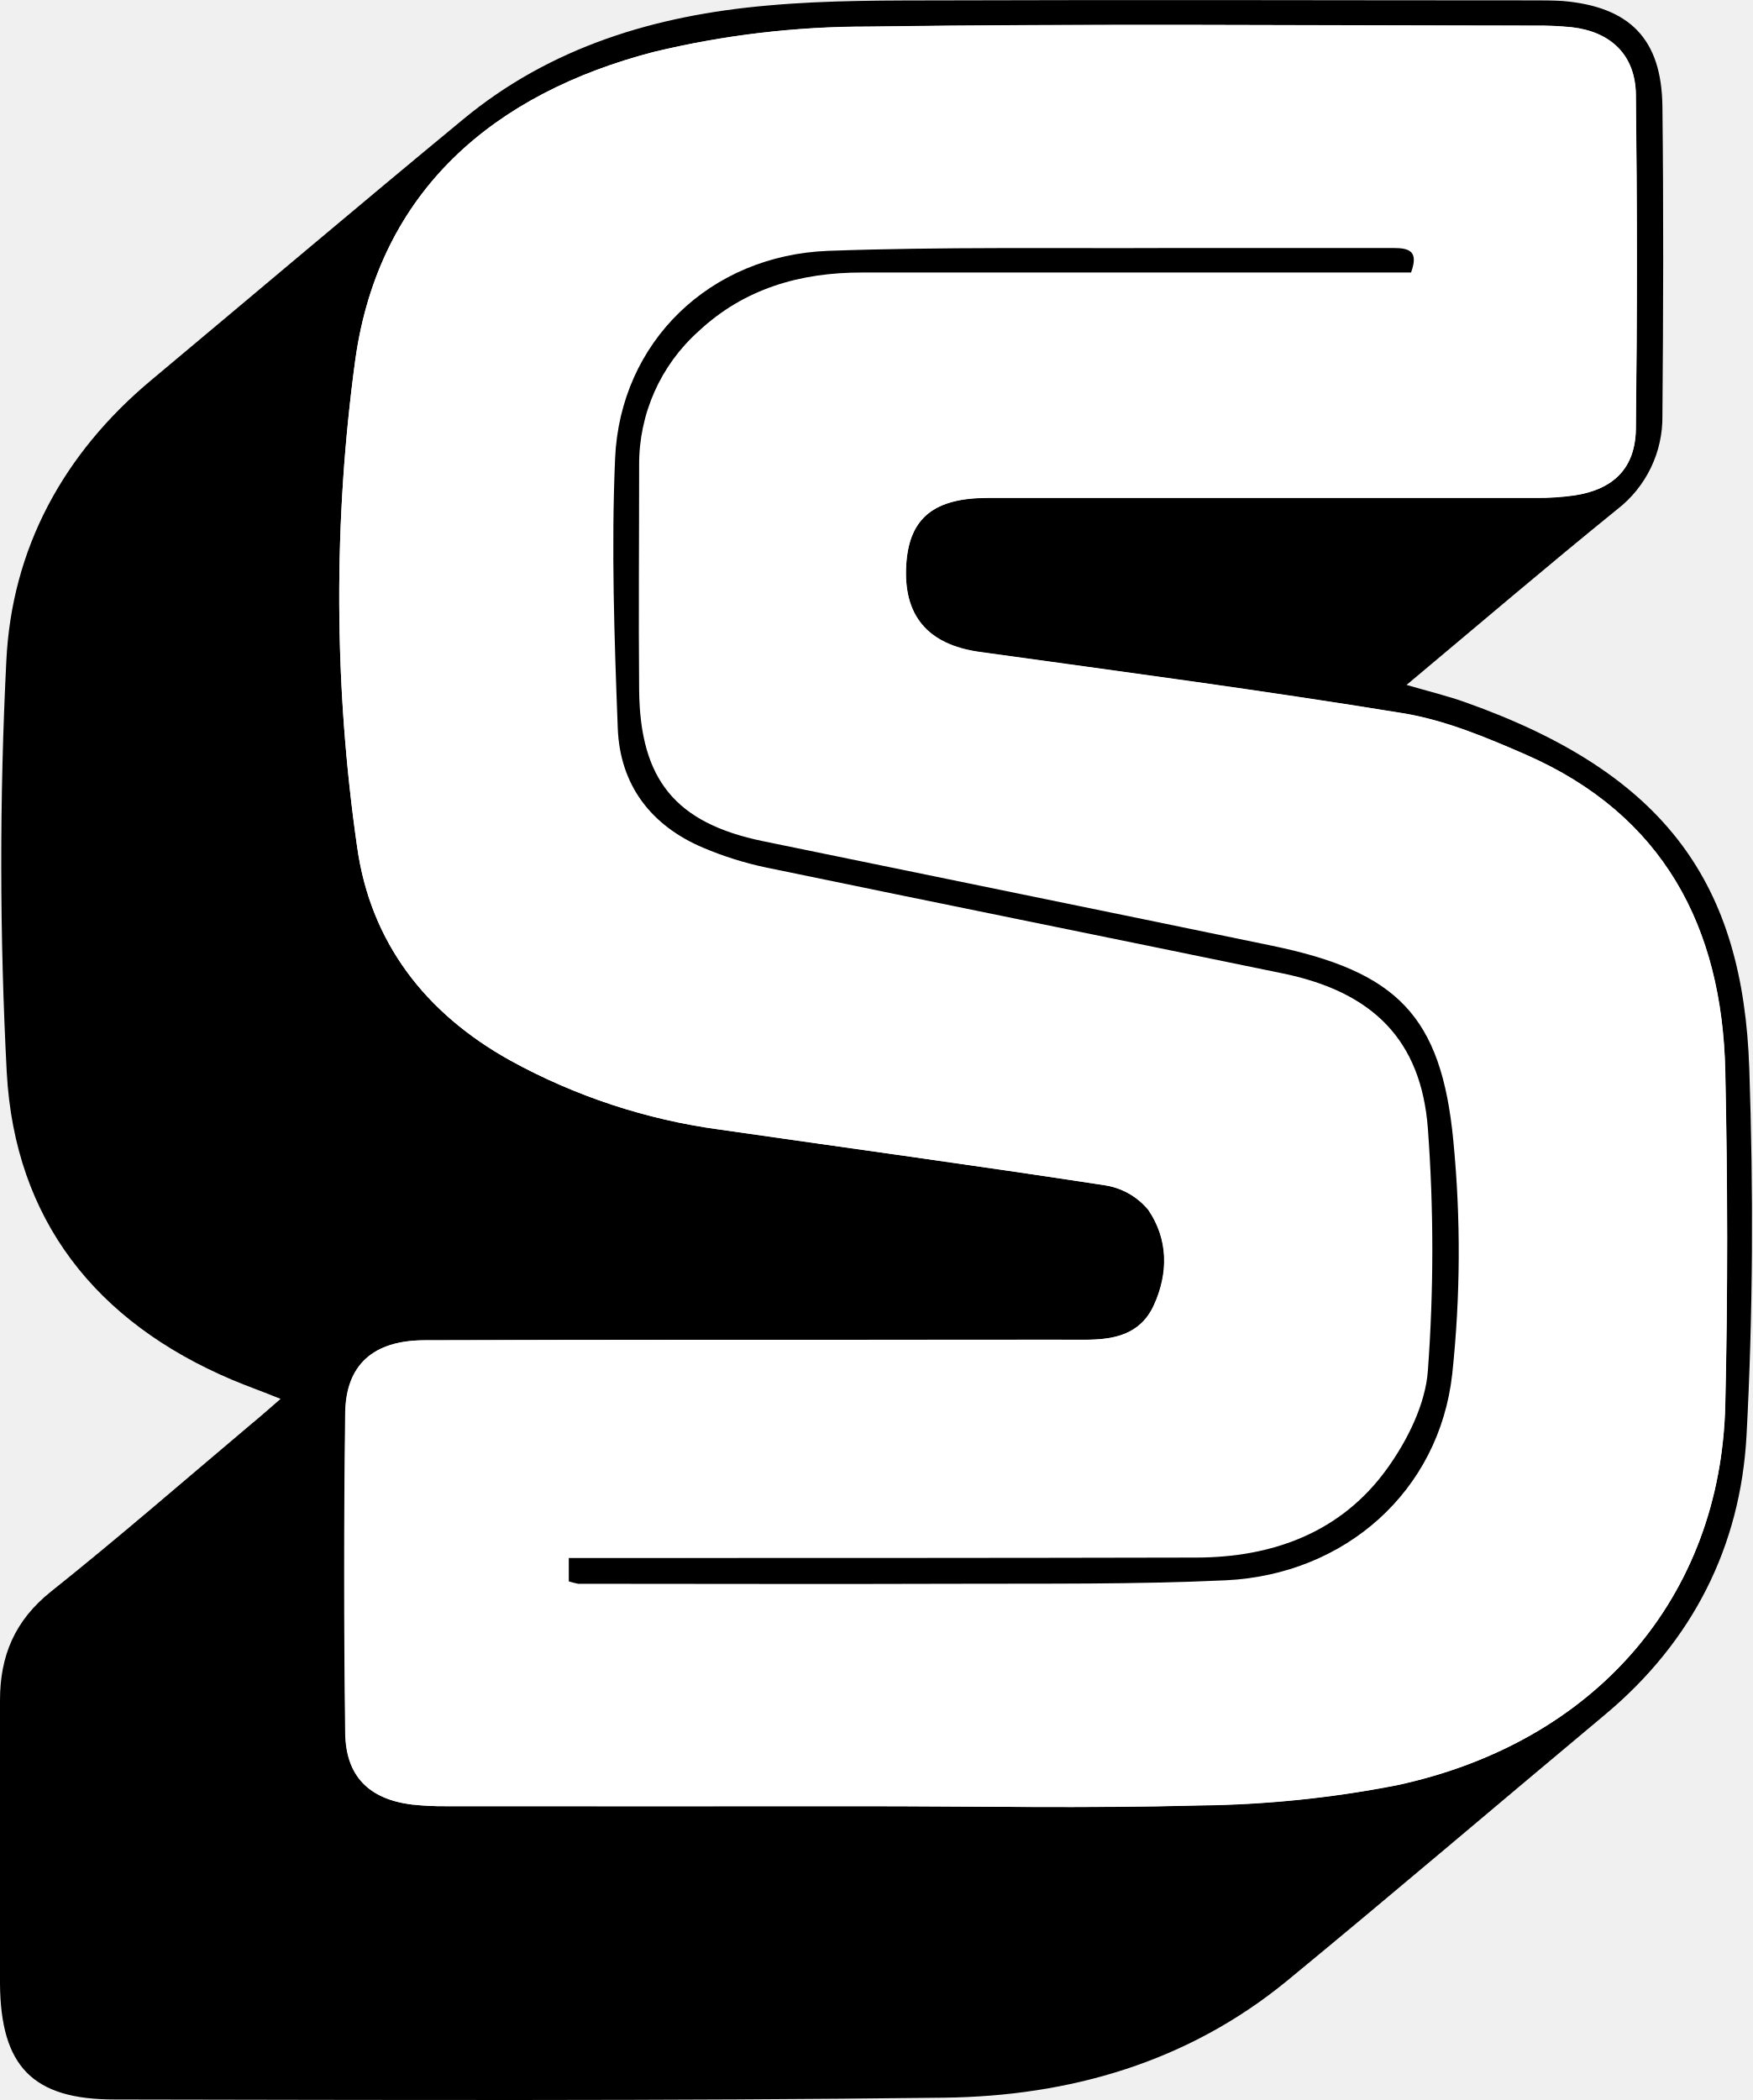
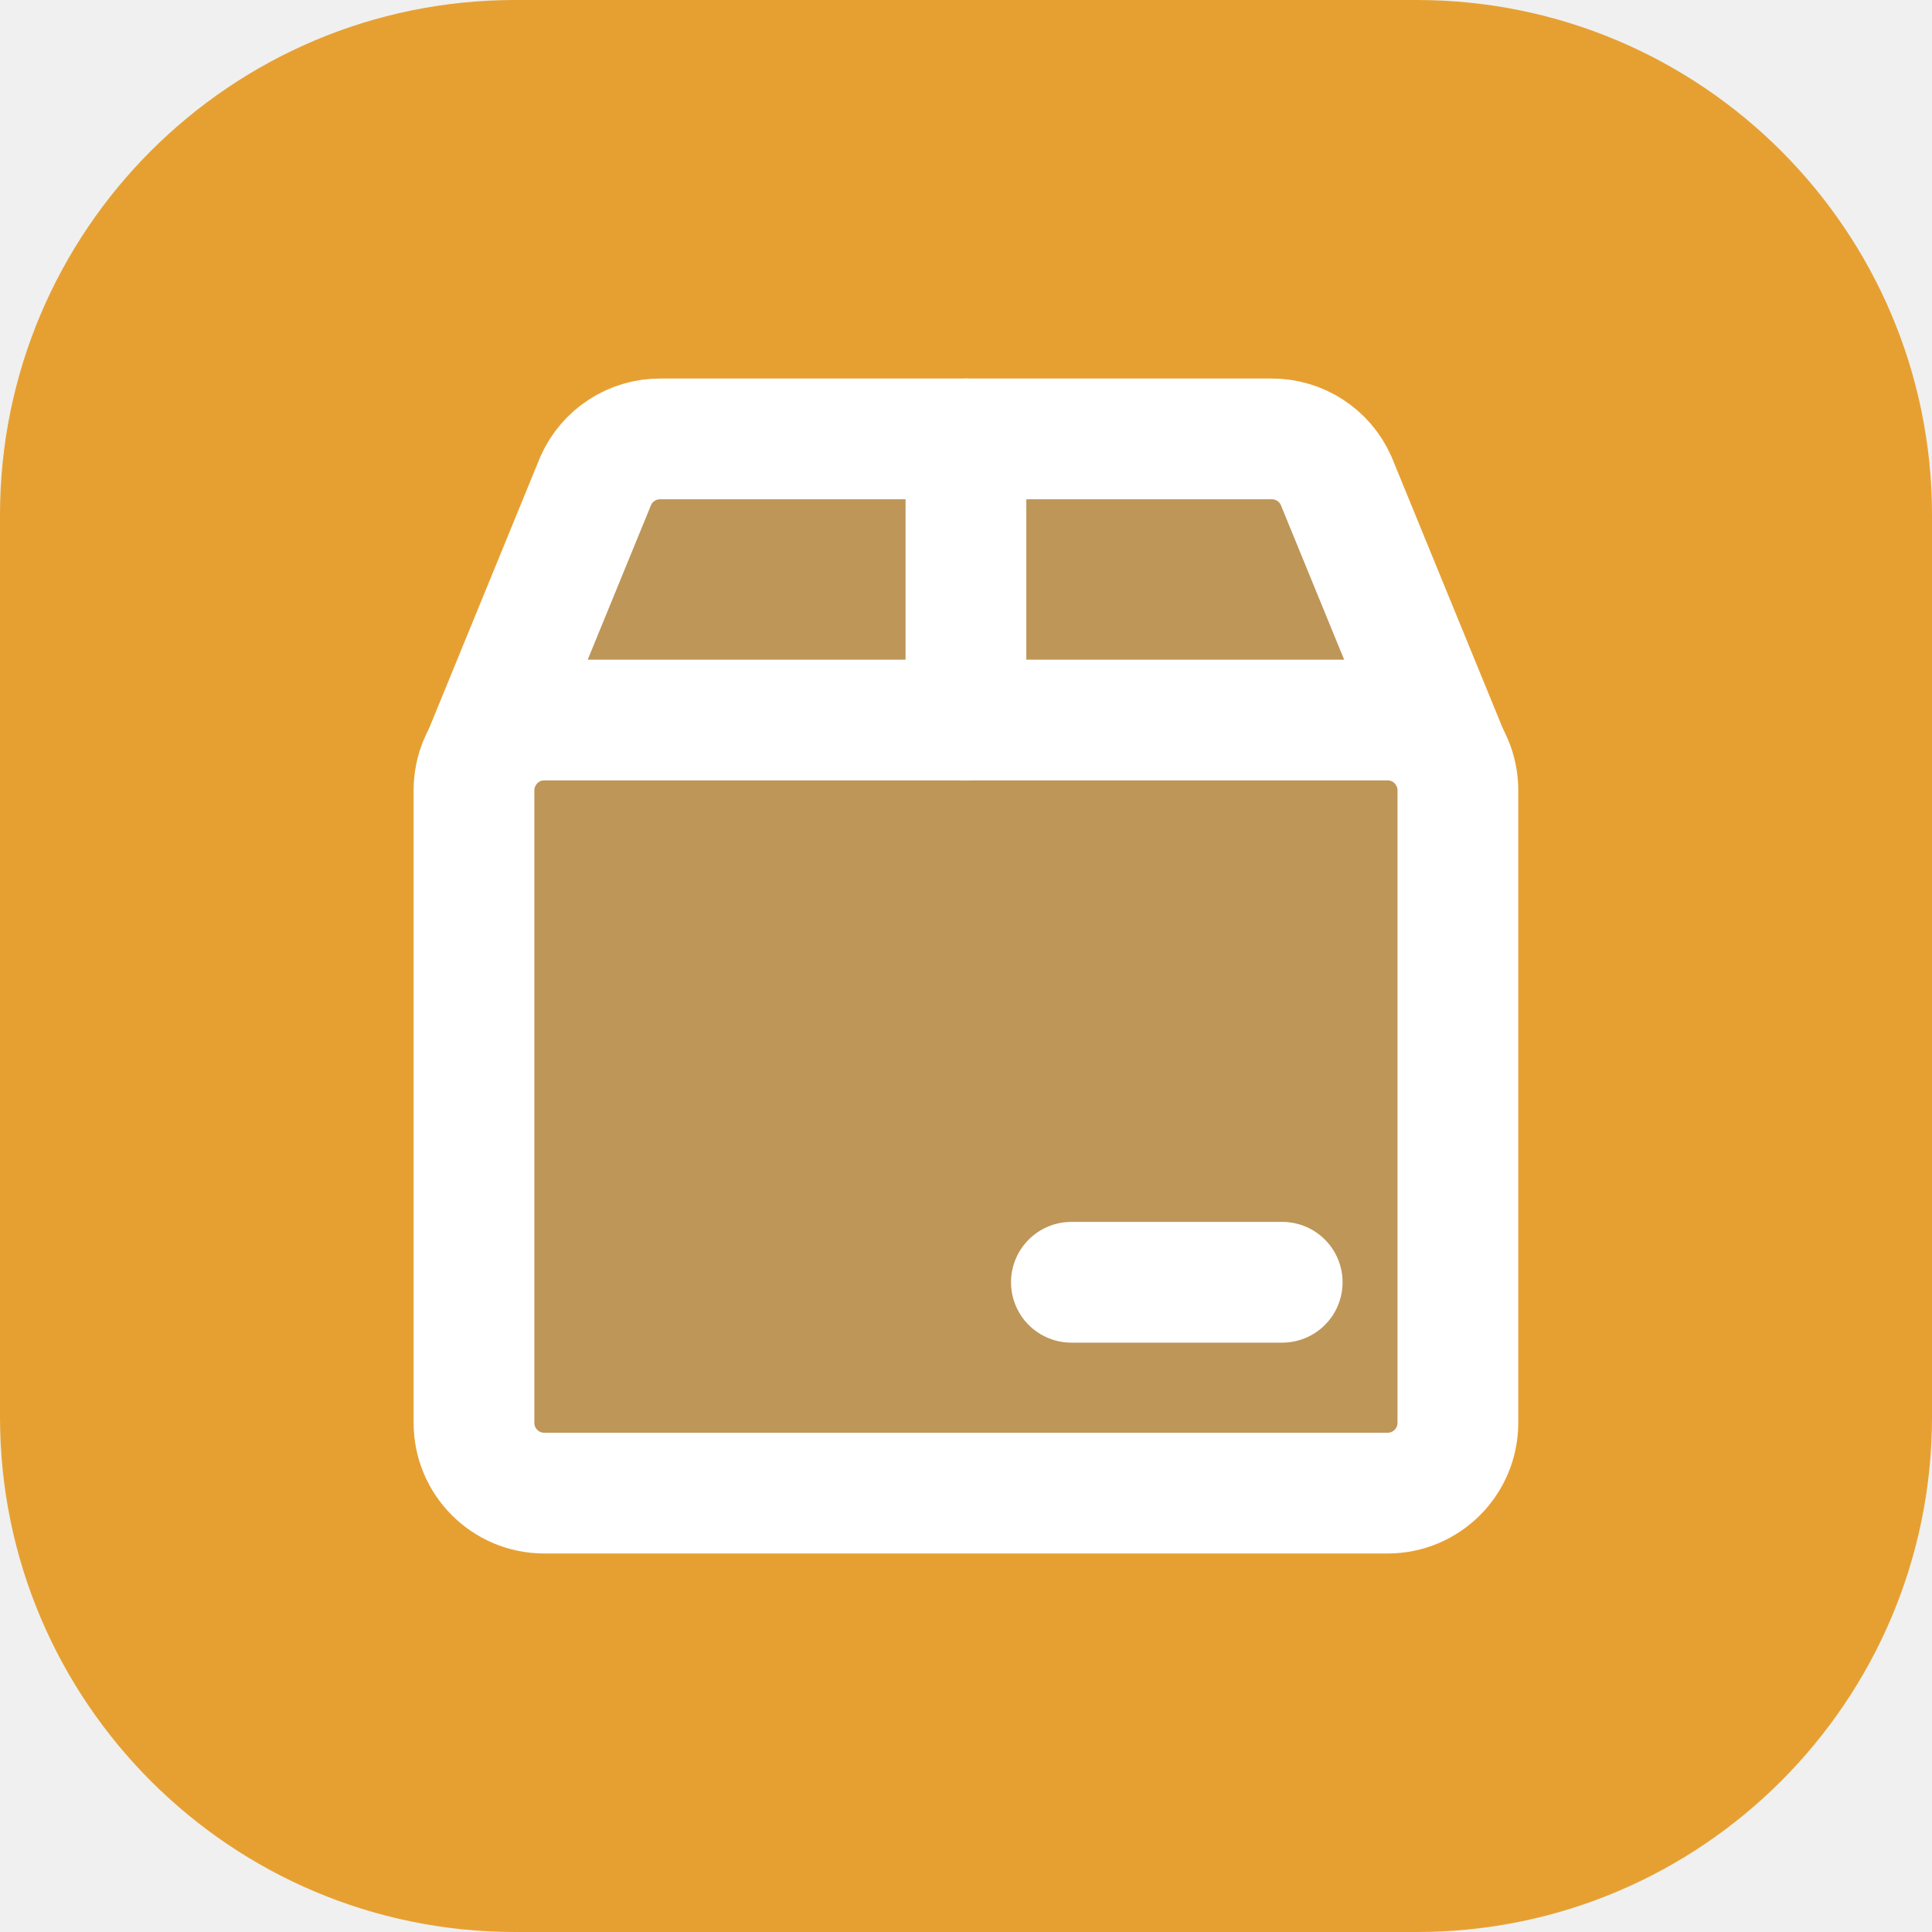
- <svg xmlns="http://www.w3.org/2000/svg" viewBox="0 0 236.18 283.05">
+ <svg xmlns="http://www.w3.org/2000/svg" width="60" height="60" viewBox="0 0 60 60" fill="none">
+   <rect width="60" height="60" rx="16" fill="url(#paint0_linear_789_89447)" />
+   <path d="M15.525 22.236L19.773 13.916L40.193 13.623L44.324 22.588H41.219L18.865 22.969L15.525 22.236Z" fill="#BE9658" />
+   <path fill-rule="evenodd" clip-rule="evenodd" d="M14.72 24.544C14.72 23.338 15.697 22.361 16.902 22.361H43.094C44.299 22.361 45.276 23.338 45.276 24.544V44.187C45.276 45.392 44.299 46.37 43.094 46.37H16.902C15.697 46.37 14.72 45.392 14.72 44.187V24.544Z" fill="#EDBC6E" />
+   <path fill-rule="evenodd" clip-rule="evenodd" d="M14.72 24.544C14.72 23.338 15.697 22.361 16.902 22.361H43.094C44.299 22.361 45.276 23.338 45.276 24.544V44.187C45.276 45.392 44.299 46.37 43.094 46.37H16.902C15.697 46.37 14.72 45.392 14.72 44.187V24.544Z" fill="black" fill-opacity="0.2" />
+   <path fill-rule="evenodd" clip-rule="evenodd" d="M14.72 24.544C14.72 23.338 15.697 22.361 16.902 22.361H43.094C44.299 22.361 45.276 23.338 45.276 24.544V44.187C45.276 45.392 44.299 46.37 43.094 46.37H16.902C15.697 46.37 14.72 45.392 14.72 44.187V24.544Z" stroke="white" stroke-width="3.75" stroke-linecap="round" stroke-linejoin="round" />
+   <path d="M44.985 23.452L41.493 14.927C41.142 14.137 40.358 13.629 39.494 13.63H20.504C19.639 13.628 18.854 14.136 18.503 14.927L15.011 23.452" stroke="white" stroke-width="3.75" stroke-linecap="round" stroke-linejoin="round" />
+   <path d="M29.998 22.361V13.63" stroke="white" stroke-width="3.75" stroke-linecap="round" stroke-linejoin="round" />
+   <path d="M33.273 39.822H39.82" stroke="white" stroke-width="3.75" stroke-linecap="round" stroke-linejoin="round" />
  <defs>
-     <style>.cls-1{fill:#fff;}</style>
+     <linearGradient id="paint0_linear_789_89447" x1="0" y1="0" x2="60" y2="60" gradientUnits="userSpaceOnUse">
+       <stop stop-color="#E6A032" />
+       <stop offset="0.506" stop-color="#E6A032" />
+       <stop offset="1" stop-color="#E6A032" />
+     </linearGradient>
  </defs>
-   <g id="Layer_2" data-name="Layer 2">
-     <g id="Layer_1-2" data-name="Layer 1">
-       <path d="M37.82,188.55c-2.44-1-4.52-1.72-6.55-2.58C12.93,178.19,2,164.42.91,144.56A541.84,541.84,0,0,1,.85,89.15c.71-15.19,7.68-28,19.51-37.89,14-11.7,27.91-23.49,42-35.12C74.21,6.3,88.35,2.07,103.41.75,111.6,0,119.88.07,128.12.05c26.12-.09,52.24,0,78.36,0,1.38,0,2.76,0,4.13.08,9.07.77,13.37,5.12,13.47,14.22.16,13.87.12,27.74,0,41.62A15.7,15.7,0,0,1,218,68.64c-9.4,7.61-18.6,15.47-28.41,23.68,3,.87,5.49,1.47,7.88,2.32,27.32,9.68,37.48,24.68,38.32,49.37.56,16.46.51,33-.37,49.44-.81,15.05-7.32,27.85-19.1,37.68-14.29,11.93-28.43,24-42.82,35.84-13.41,11-29.34,15.57-46.29,15.77-37.24.44-74.48.3-111.73.24C4.37,283,.1,278.49,0,267.41,0,254.67,0,241.92,0,229.17c0-6,2-10.75,6.85-14.63,9.18-7.32,18-15,27-22.58C35.12,190.92,36.32,189.85,37.82,188.55Zm78.4,54.9c15.12,0,30.25.31,45.36-.12a146.71,146.71,0,0,0,26.74-2.73c26.83-5.78,43.63-25.42,44.24-51.26.35-15,.32-30,0-45-.43-19.45-8.37-34.53-26.87-42.63-5.33-2.33-10.9-4.66-16.59-5.59-19-3.1-38-5.62-57.05-8.26-7-1-10.37-4.9-9.88-11.92.43-6.16,3.76-8.85,11-8.85q36.93,0,73.86,0a35,35,0,0,0,5.22-.34c5.27-.8,8.2-3.67,8.26-9q.27-22.5,0-45c-.06-5.33-3.37-8.49-8.65-9.09a45.73,45.73,0,0,0-5.24-.22c-29.87,0-59.74-.29-89.6.13A122.72,122.72,0,0,0,88.12,7c-21.48,5.57-37,18.63-40.22,41.42a236.87,236.87,0,0,0,.24,65.73c1.8,12.85,9.18,22.41,20.63,28.77A81,81,0,0,0,97,152.25c17.29,2.48,34.6,4.85,51.86,7.5a9.44,9.44,0,0,1,5.91,3.33c2.67,3.92,2.75,8.48.74,12.86-1.85,4-5.5,4.67-9.44,4.64s-8,0-12,0c-25.62,0-51.24,0-76.85.07-6.93,0-10.62,3.31-10.7,9.81q-.27,21.54,0,43.11c.07,5.83,3.2,8.92,8.94,9.65a39.44,39.44,0,0,0,4.86.23Q88.29,243.47,116.22,243.45Z" />
-       <path class="cls-1" d="M116.22,243.45q-27.93,0-55.86,0a39.44,39.44,0,0,1-4.86-.23c-5.74-.73-8.87-3.82-8.94-9.65q-.26-21.56,0-43.11c.08-6.5,3.77-9.79,10.7-9.81,25.61-.09,51.23-.06,76.85-.07,4,0,8,0,12,0s7.59-.6,9.44-4.64c2-4.38,1.93-8.94-.74-12.86a9.44,9.44,0,0,0-5.91-3.33c-17.26-2.65-34.57-5-51.86-7.5a81,81,0,0,1-28.27-9.31C57.32,136.58,49.94,127,48.14,114.17a236.87,236.87,0,0,1-.24-65.73C51.11,25.65,66.64,12.59,88.12,7A122.72,122.72,0,0,1,117,3.6c29.86-.42,59.73-.15,89.6-.13a45.73,45.73,0,0,1,5.24.22c5.28.6,8.59,3.76,8.65,9.09q.27,22.5,0,45c-.06,5.32-3,8.19-8.26,9a35,35,0,0,1-5.22.34q-36.93,0-73.86,0c-7.23,0-10.56,2.69-11,8.85-.49,7,2.9,11,9.88,11.92,19,2.64,38.09,5.16,57.05,8.26,5.69.93,11.26,3.26,16.59,5.59,18.5,8.1,26.44,23.18,26.87,42.63.33,15,.36,30,0,45-.61,25.84-17.41,45.48-44.24,51.26a146.71,146.71,0,0,1-26.74,2.73C146.47,243.76,131.34,243.45,116.22,243.45Zm-39.55-30.3a11.94,11.94,0,0,0,1.25.26c16.87,0,33.74.08,50.62,0,12.24,0,24.5.1,36.72-.47,16.06-.75,28.77-12,30.48-27.8a154.7,154.7,0,0,0,.15-31.4c-1.62-17-7.66-22.85-24.51-26.33-22.84-4.73-45.7-9.37-68.55-14.08C91.06,110.92,86.26,105.09,86.14,93c-.09-10.12,0-20.24,0-30.37a24,24,0,0,1,8-18c6.18-5.79,13.74-7.91,22-7.93q35.06,0,70.12,0h3.93c1-2.89-.23-3.32-2.4-3.3-10,.05-20,0-30,0-15.37.07-30.76-.17-46.11.38-16,.57-28.1,12.27-28.78,28-.52,12.08-.1,24.23.36,36.33.29,7.64,4.44,13.15,11.53,16.13a46.13,46.13,0,0,0,8.53,2.67c23.21,4.81,46.45,9.49,69.66,14.28,12,2.49,18.58,8.93,19.48,20.92a222.83,222.83,0,0,1,0,32.58c-.32,4.54-2.75,9.41-5.49,13.22-6.2,8.64-15.46,12-25.83,12-26.62.11-53.24,0-79.87.06H76.67Z" />
-       <path d="M76.67,213.15V210h4.61c26.63,0,53.25,0,79.87-.06,10.37,0,19.63-3.37,25.83-12,2.74-3.81,5.17-8.68,5.49-13.22a222.83,222.83,0,0,0,0-32.58c-.9-12-7.47-18.43-19.48-20.92-23.21-4.79-46.45-9.47-69.66-14.28a46.13,46.13,0,0,1-8.53-2.67c-7.09-3-11.24-8.49-11.53-16.13-.46-12.1-.88-24.25-.36-36.33.68-15.71,12.79-27.41,28.78-28,15.35-.55,30.74-.31,46.11-.38,10,0,20,0,30,0,2.17,0,3.45.41,2.4,3.3h-3.93q-35.07,0-70.12,0c-8.25,0-15.81,2.14-22,7.93a24,24,0,0,0-8,18c0,10.13-.09,20.25,0,30.37.12,12.09,4.92,17.92,16.69,20.35,22.85,4.71,45.71,9.35,68.55,14.08,16.85,3.48,22.89,9.36,24.51,26.33a154.7,154.7,0,0,1-.15,31.4C194,201,181.32,212.21,165.26,213c-12.22.57-24.48.43-36.72.47-16.88.06-33.75,0-50.62,0A11.94,11.94,0,0,1,76.67,213.15Z" />
-     </g>
-   </g>
</svg>
